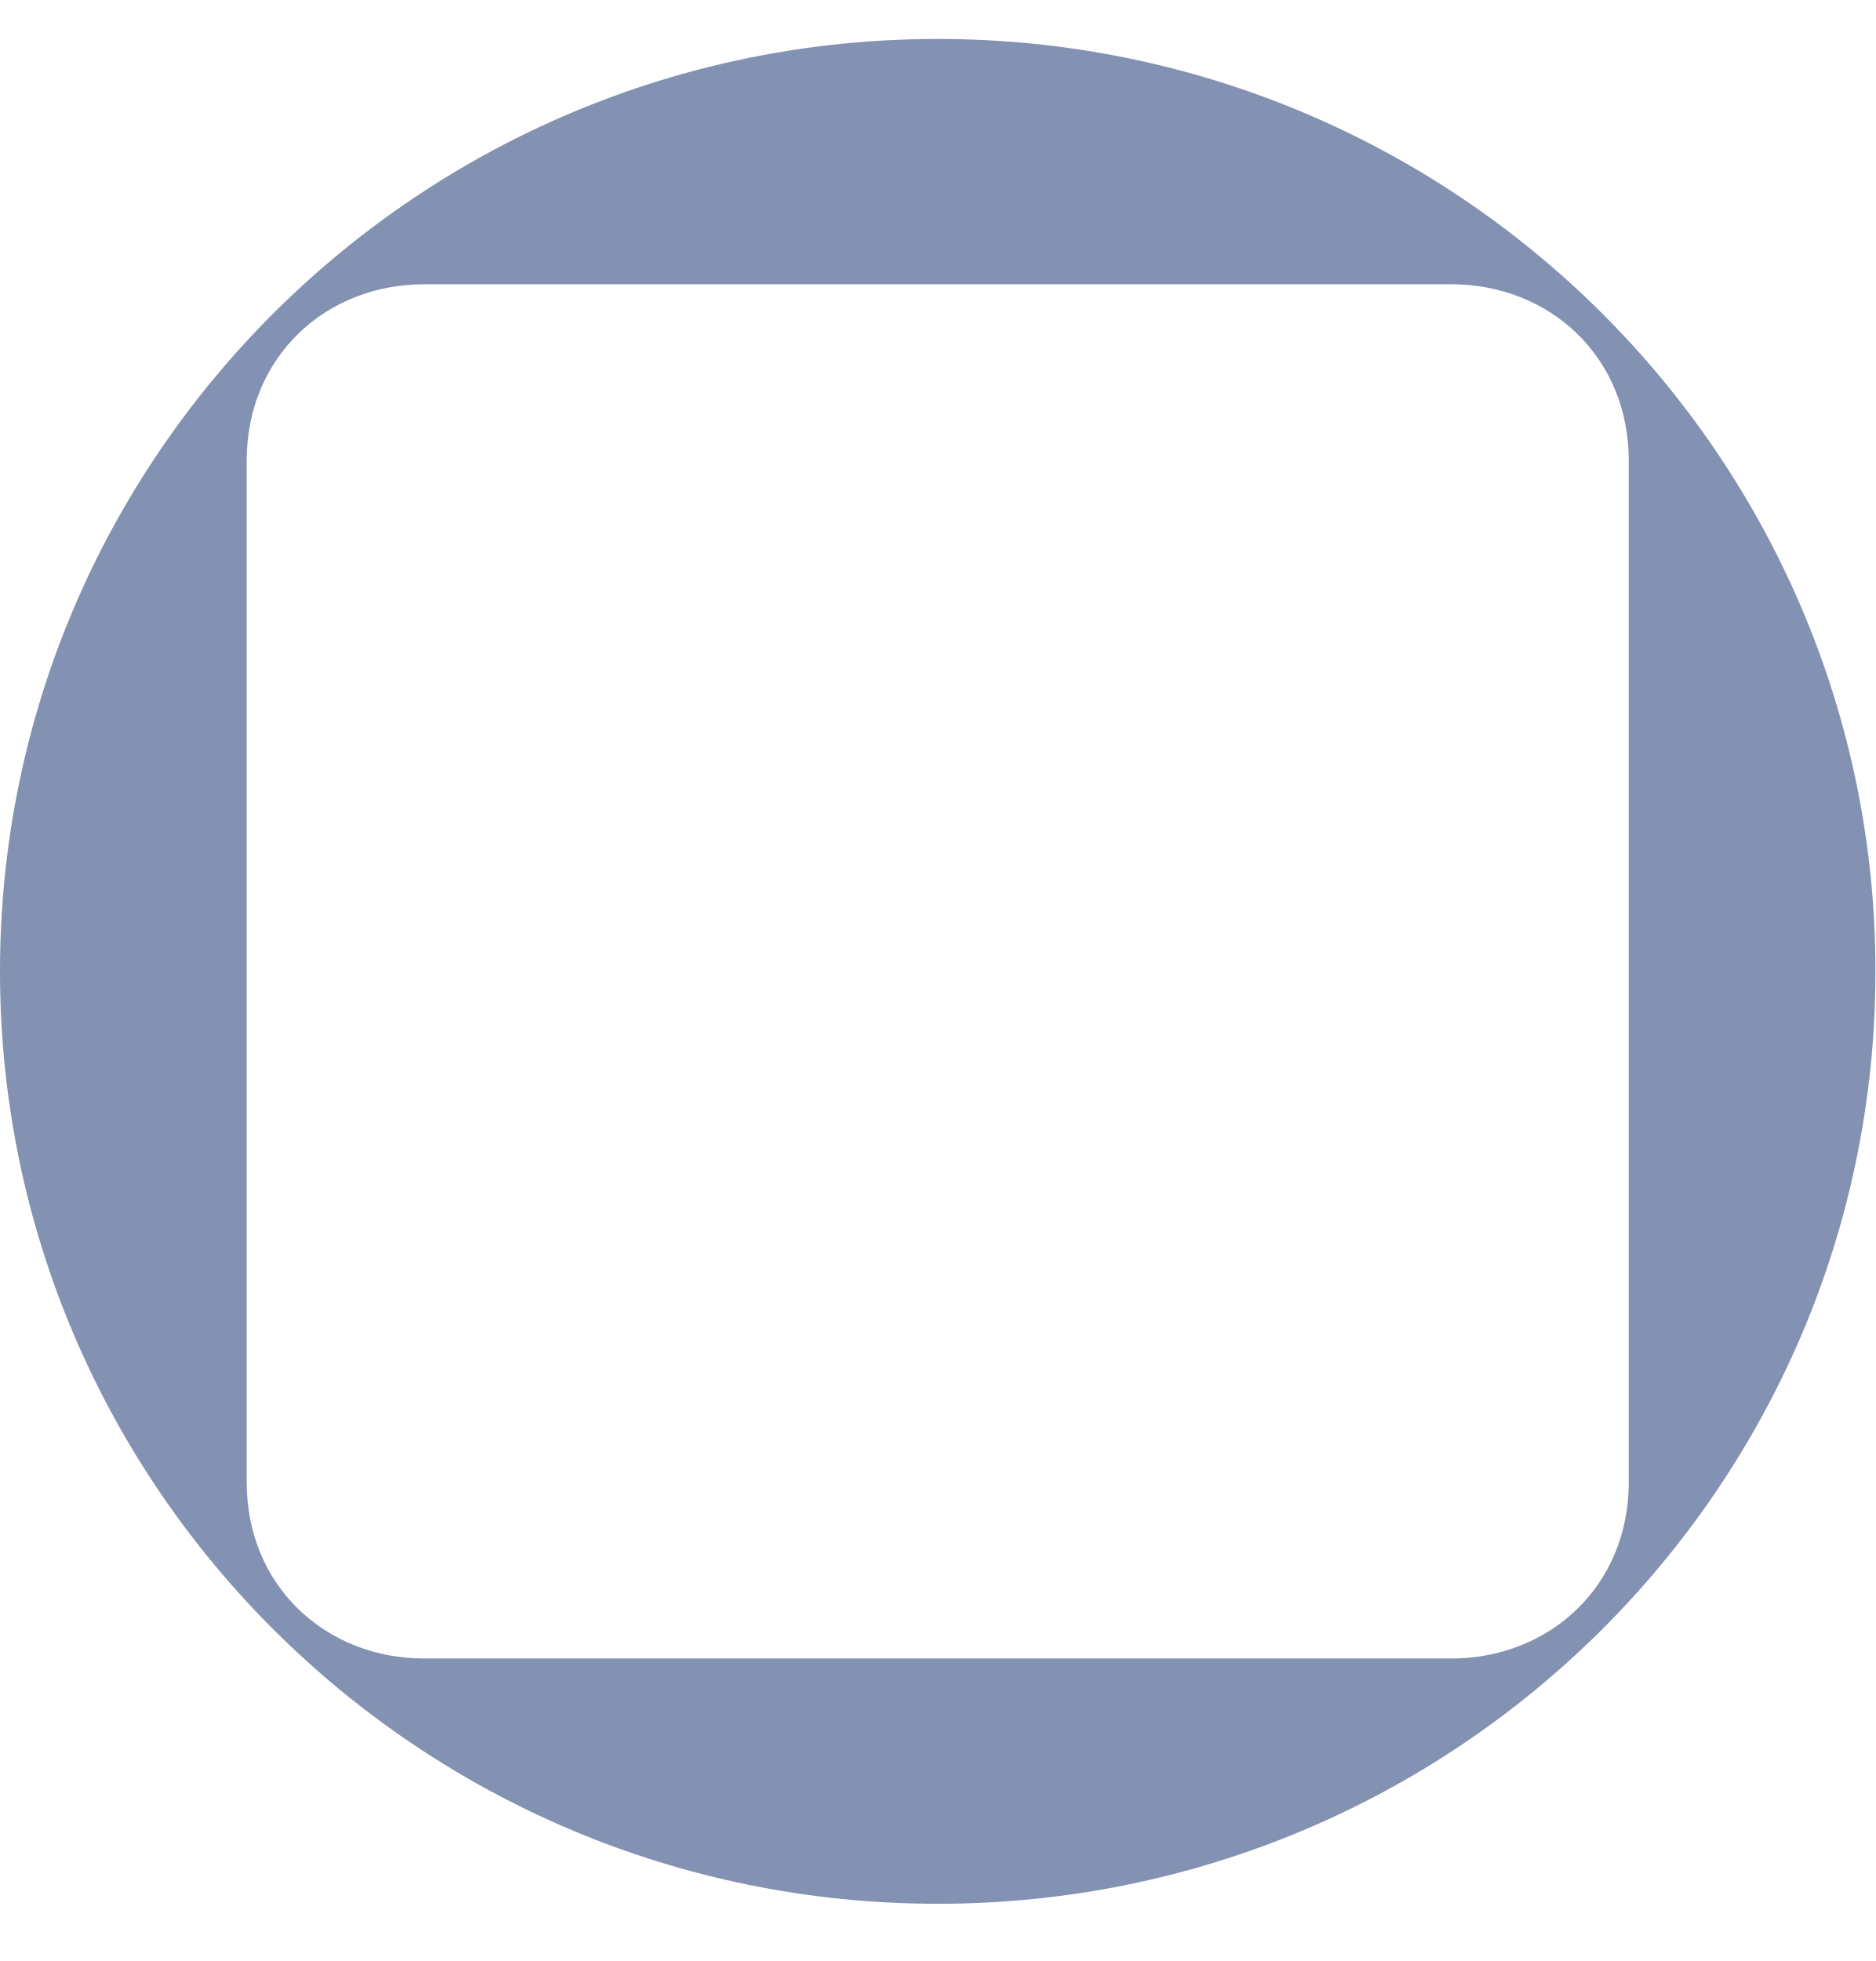
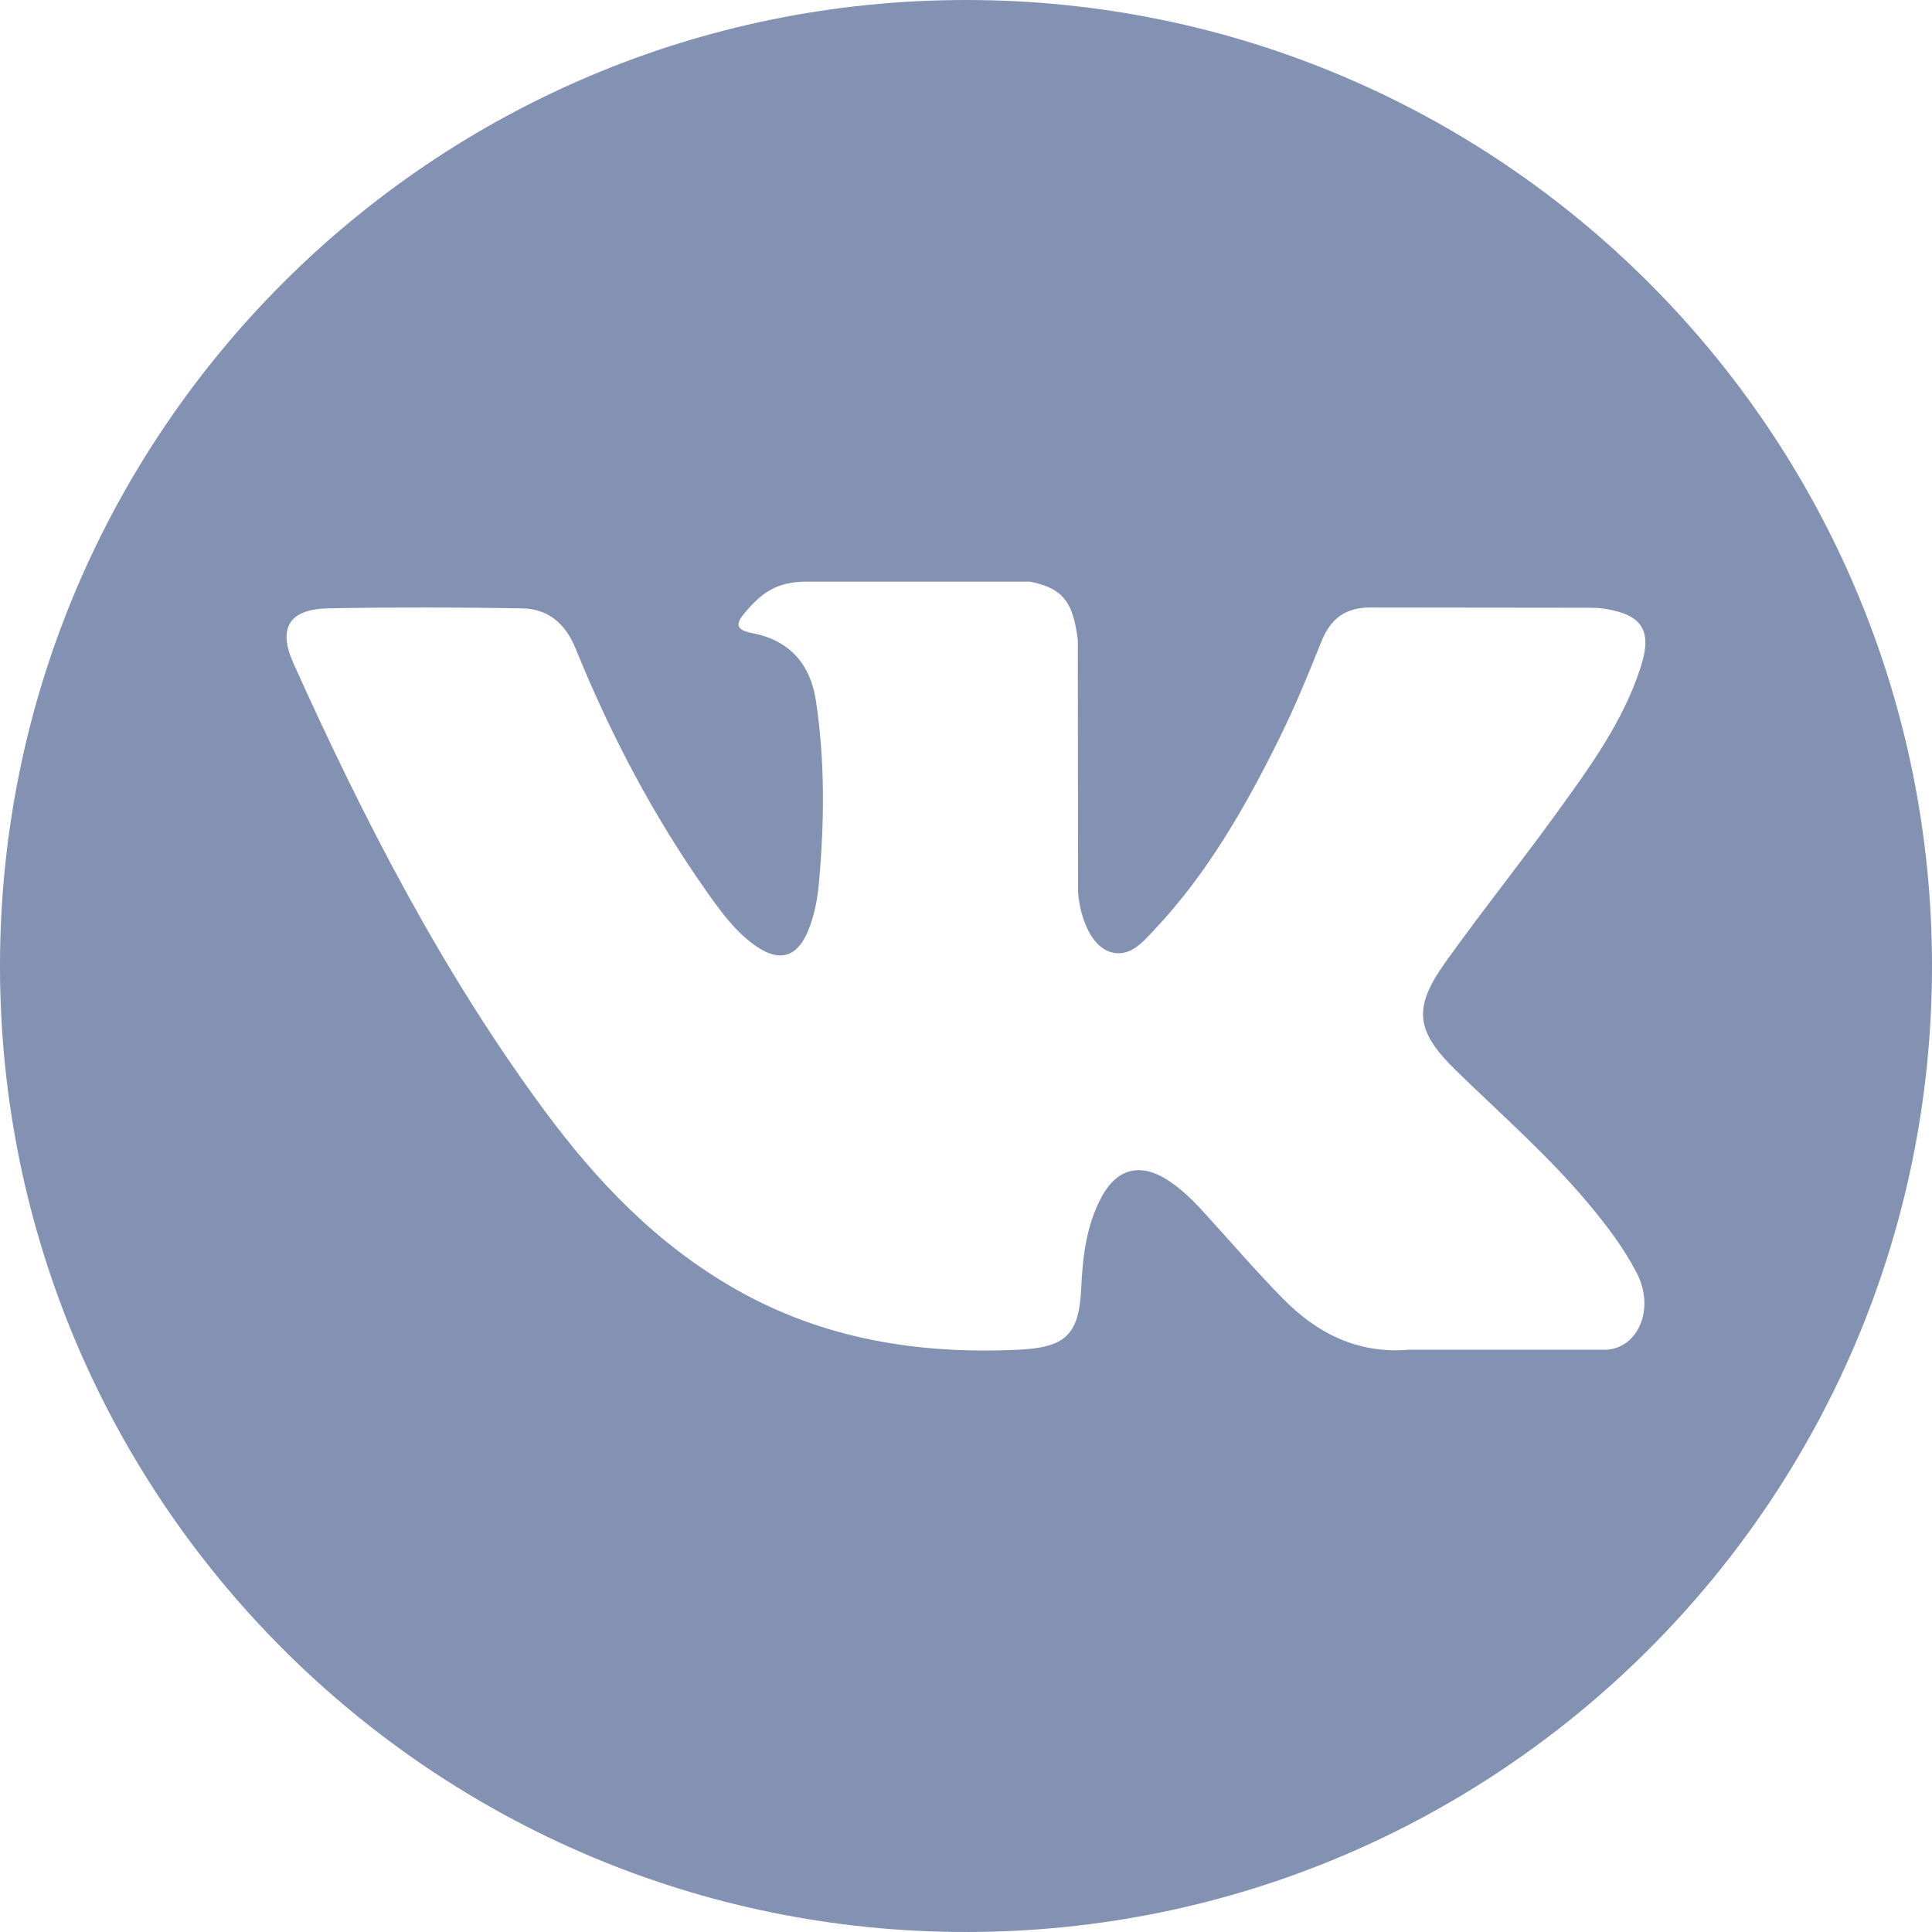
- <svg xmlns="http://www.w3.org/2000/svg" width="22" height="23" viewBox="0 0 22 23" fill="none">
-   <path d="M11 0.457C4.925 0.457 0 5.353 0 11.393C0 17.433 4.925 22.329 11 22.329C17.075 22.329 22 17.433 22 11.393C22 5.353 17.075 0.457 11 0.457ZM17.025 19.452H4.975C3.83 19.452 2.894 18.61 2.894 17.384V5.403C2.894 4.176 3.83 3.334 4.975 3.334H17.025C18.17 3.334 19.106 4.176 19.106 5.403V17.384C19.106 18.61 18.169 19.452 17.025 19.452Z" fill="#8391B2" />
+ <svg xmlns="http://www.w3.org/2000/svg" width="16" height="16" viewBox="0 0 16 16" fill="none">
+   <path d="M8 0C3.582 0 0 3.582 0 8C0 12.418 3.582 16 8 16C12.418 16 16 12.418 16 8C16 3.582 12.418 0 8 0ZM12.058 8.865C12.431 9.229 12.825 9.572 13.16 9.974C13.308 10.152 13.448 10.336 13.555 10.542C13.707 10.837 13.569 11.16 13.306 11.178L11.666 11.178C11.243 11.213 10.906 11.042 10.622 10.752C10.396 10.522 10.185 10.275 9.967 10.037C9.878 9.939 9.784 9.847 9.672 9.774C9.448 9.629 9.254 9.674 9.126 9.907C8.996 10.145 8.966 10.408 8.954 10.672C8.936 11.059 8.819 11.16 8.431 11.178C7.603 11.216 6.817 11.091 6.086 10.673C5.441 10.305 4.943 9.785 4.508 9.196C3.661 8.048 3.013 6.788 2.43 5.493C2.299 5.201 2.395 5.045 2.717 5.038C3.252 5.028 3.787 5.029 4.322 5.038C4.54 5.041 4.684 5.166 4.767 5.371C5.056 6.083 5.411 6.759 5.855 7.387C5.973 7.554 6.094 7.721 6.266 7.839C6.456 7.969 6.601 7.926 6.69 7.714C6.747 7.579 6.772 7.435 6.784 7.291C6.827 6.796 6.832 6.302 6.758 5.809C6.713 5.501 6.539 5.302 6.232 5.244C6.076 5.214 6.098 5.156 6.175 5.067C6.307 4.912 6.43 4.817 6.678 4.817L8.53 4.817C8.821 4.874 8.887 5.005 8.926 5.299L8.928 7.357C8.925 7.47 8.985 7.808 9.189 7.882C9.353 7.936 9.461 7.805 9.559 7.701C10.003 7.23 10.319 6.674 10.603 6.098C10.728 5.844 10.836 5.581 10.941 5.318C11.018 5.124 11.14 5.028 11.359 5.031L13.142 5.033C13.195 5.033 13.248 5.034 13.3 5.043C13.601 5.094 13.683 5.223 13.59 5.517C13.444 5.977 13.16 6.361 12.882 6.746C12.584 7.157 12.266 7.555 11.971 7.968C11.7 8.347 11.722 8.537 12.058 8.865Z" fill="#8391B2" />
</svg>
